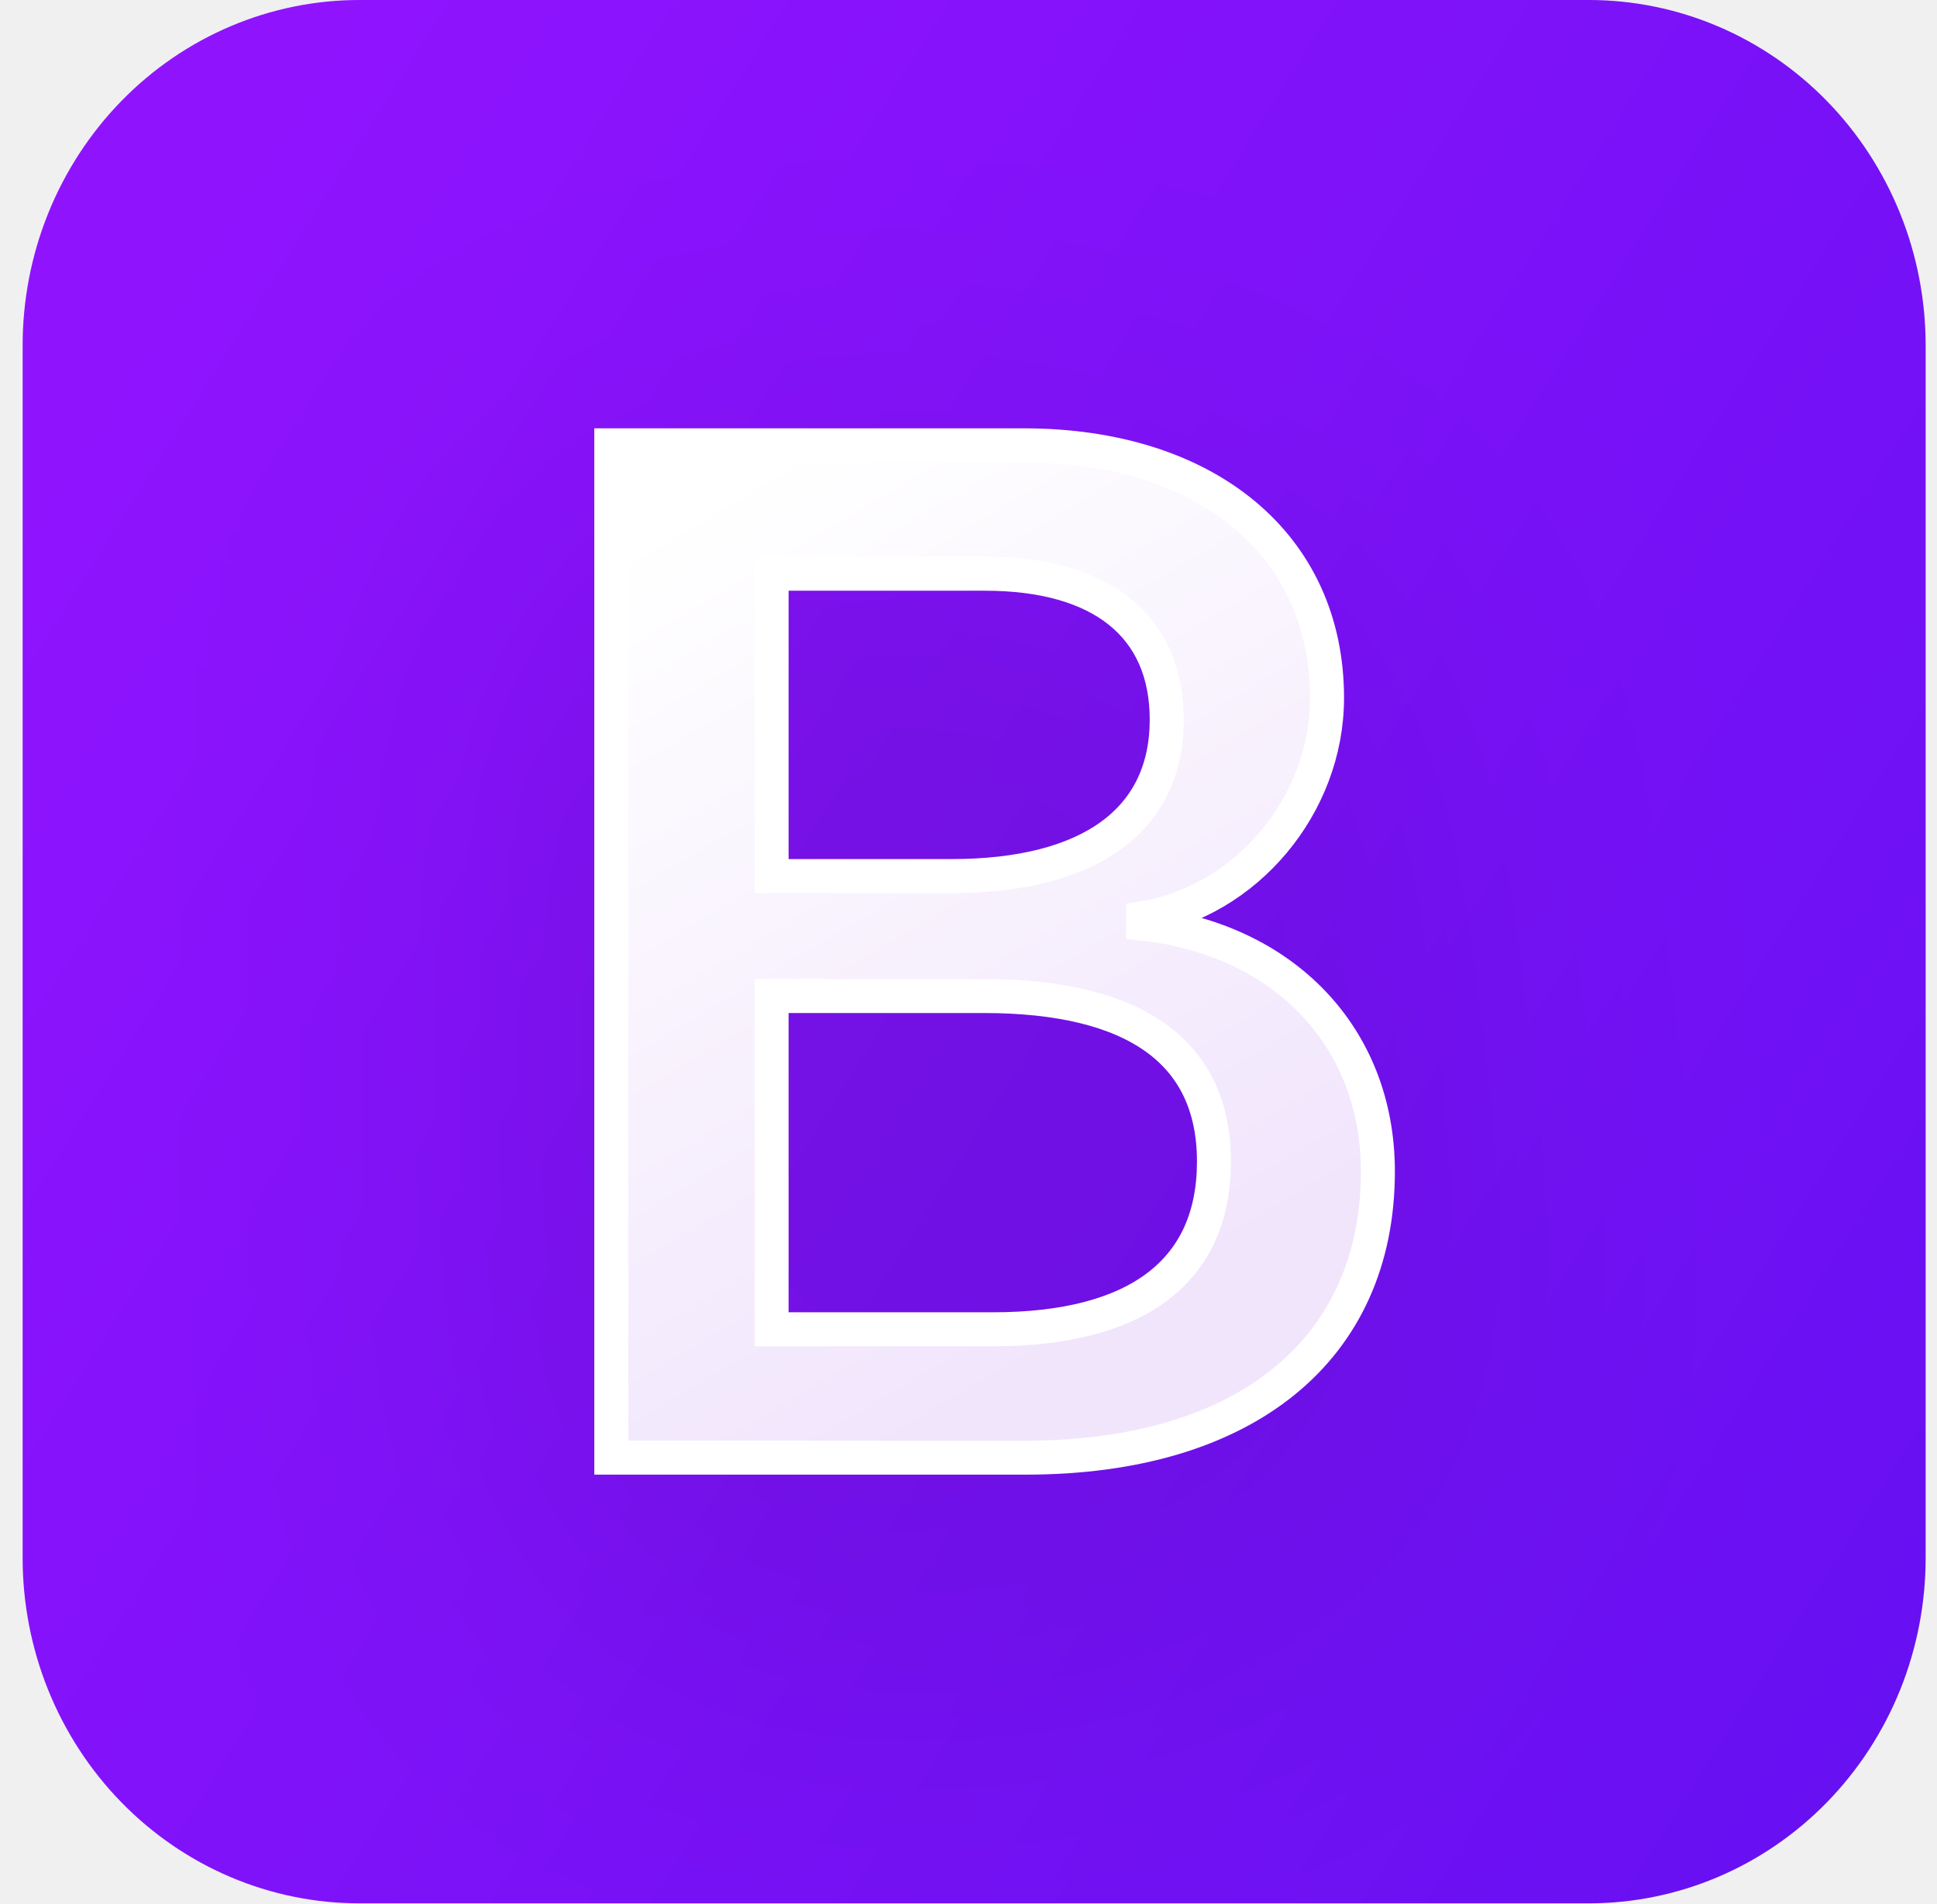
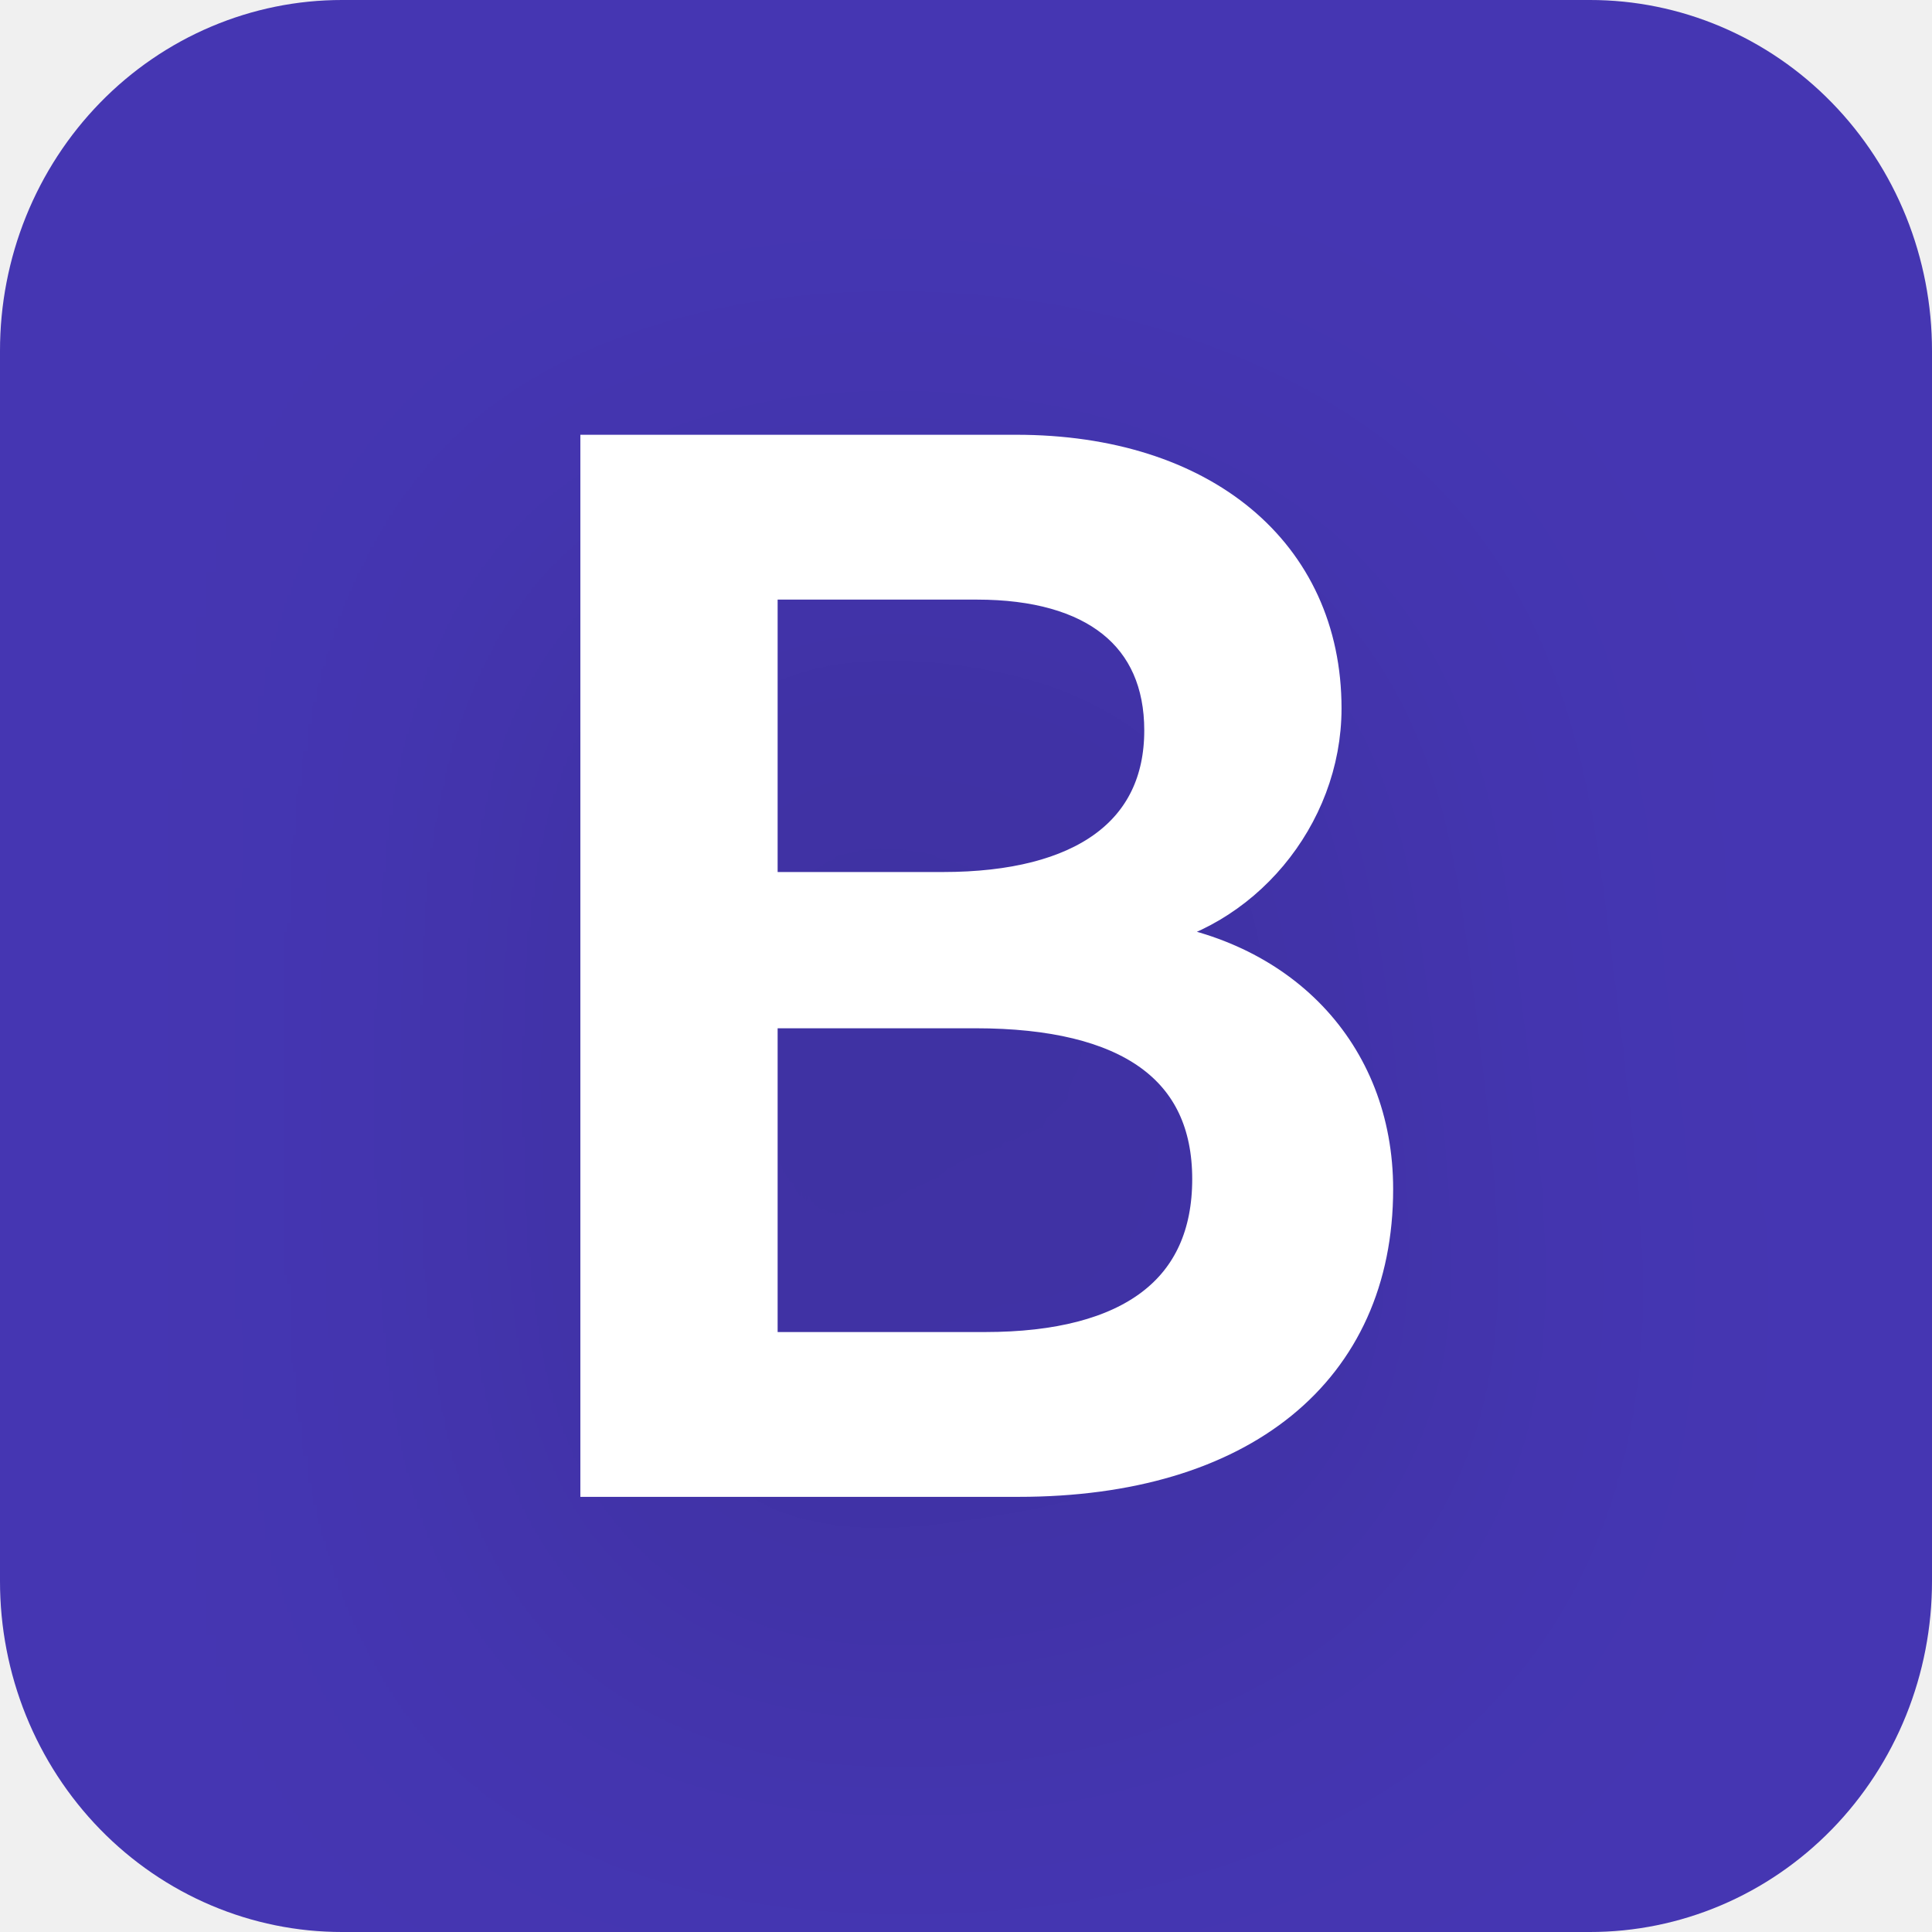
- <svg xmlns="http://www.w3.org/2000/svg" width="57" height="56" viewBox="0 0 57 56" fill="none">
-   <g clip-path="url(#clip0_74_2356)">
-     <path d="M10.583 4.51369e-06H46.749C48.052 -0.001 49.342 0.261 50.546 0.772C51.749 1.282 52.843 2.031 53.764 2.976C54.685 3.921 55.416 5.043 55.914 6.277C56.412 7.512 56.667 8.835 56.666 10.171V45.829C56.667 47.165 56.412 48.488 55.914 49.723C55.416 50.957 54.685 52.079 53.764 53.024C52.843 53.968 51.749 54.718 50.546 55.228C49.342 55.739 48.052 56.001 46.749 56H10.583C9.28 56.001 7.99 55.739 6.786 55.228C5.583 54.718 4.489 53.968 3.568 53.024C2.647 52.079 1.916 50.957 1.418 49.723C0.92 48.488 0.665 47.165 0.666 45.829V10.171C0.665 8.835 0.92 7.512 1.418 6.277C1.916 5.043 2.647 3.921 3.568 2.976C4.489 2.031 5.583 1.282 6.786 0.772C7.99 0.261 9.28 -0.001 10.583 4.51369e-06Z" fill="url(#paint0_linear_74_2356)" />
-     <g filter="url(#filter0_d_74_2356)">
-       <path d="M30.184 42.887C36.65 42.887 40.547 39.708 40.547 34.466C40.547 30.503 37.767 27.634 33.638 27.179V27.014C36.671 26.519 39.051 23.691 39.051 20.533C39.051 16.034 35.513 13.102 30.121 13.102H17.988V42.887H30.184ZM22.706 16.88H28.983C32.396 16.88 34.333 18.407 34.333 21.173C34.333 24.125 32.08 25.776 27.993 25.776H22.706V16.88ZM22.706 39.11V29.305H28.941C33.407 29.305 35.723 30.957 35.723 34.177C35.723 37.397 33.47 39.11 29.215 39.11H22.706Z" fill="url(#paint1_linear_74_2356)" />
-       <path d="M30.184 42.887C36.65 42.887 40.547 39.708 40.547 34.466C40.547 30.503 37.767 27.634 33.638 27.179V27.014C36.671 26.519 39.051 23.691 39.051 20.533C39.051 16.034 35.513 13.102 30.121 13.102H17.988V42.887H30.184ZM22.706 16.88H28.983C32.396 16.88 34.333 18.407 34.333 21.173C34.333 24.125 32.08 25.776 27.993 25.776H22.706V16.88ZM22.706 39.11V29.305H28.941C33.407 29.305 35.723 30.957 35.723 34.177C35.723 37.397 33.47 39.11 29.215 39.11H22.706Z" stroke="white" />
+ <svg xmlns="http://www.w3.org/2000/svg" width="56" height="56" viewBox="0 0 56 56" fill="none">
+   <g clip-path="url(#clip0_234_2281)">
+     <path d="M9.917 4.51369e-06H46.083C47.386 -0.001 48.676 0.261 49.88 0.772C51.083 1.282 52.177 2.031 53.098 2.976C54.019 3.921 54.75 5.043 55.248 6.277C55.746 7.512 56.001 8.835 56 10.171V45.829C56.001 47.165 55.746 48.488 55.248 49.723C54.75 50.957 54.019 52.079 53.098 53.024C52.177 53.968 51.083 54.718 49.88 55.228C48.676 55.739 47.386 56.001 46.083 56H9.917C8.614 56.001 7.324 55.739 6.12 55.228C4.917 54.718 3.823 53.968 2.902 53.024C1.981 52.079 1.25 50.957 0.752 49.723C0.254 48.488 -0.001 47.165 4.40084e-06 45.829V10.171C-0.001 8.835 0.254 7.512 0.752 6.277C1.25 5.043 1.981 3.921 2.902 2.976C3.823 2.031 4.917 1.282 6.12 0.772C7.324 0.261 8.614 -0.001 9.917 4.51369e-06Z" fill="#4536B2" />
+     <g filter="url(#filter0_d_234_2281)">
+       <path d="M29.518 42.887C35.984 42.887 39.881 39.708 39.881 34.466C39.881 30.503 37.1 27.634 32.972 27.179V27.014C36.005 26.519 38.385 23.691 38.385 20.533C38.385 16.034 34.847 13.102 29.455 13.102H17.322V42.887H29.518ZM22.04 16.88H28.317C31.73 16.88 33.667 18.407 33.667 21.173C33.667 24.125 31.414 25.776 27.327 25.776H22.04V16.88ZM22.04 39.11V29.305H28.275C32.74 29.305 35.057 30.957 35.057 34.177C35.057 37.397 32.804 39.11 28.549 39.11H22.04Z" fill="white" />
+       <path d="M29.518 42.887C35.984 42.887 39.881 39.708 39.881 34.466C39.881 30.503 37.1 27.634 32.972 27.179V27.014C36.005 26.519 38.385 23.691 38.385 20.533C38.385 16.034 34.847 13.102 29.455 13.102H17.322V42.887H29.518ZM22.04 16.88H28.317C31.73 16.88 33.667 18.407 33.667 21.173C33.667 24.125 31.414 25.776 27.327 25.776H22.04V16.88ZM22.04 39.11V29.305H28.275C32.74 29.305 35.057 30.957 35.057 34.177C35.057 37.397 32.804 39.11 28.549 39.11H22.04Z" stroke="white" />
    </g>
  </g>
  <defs>
-     <filter id="filter0_d_74_2356" x="1.488" y="0.603" width="55.559" height="62.784" filterUnits="userSpaceOnUse" color-interpolation-filters="sRGB">
+     <filter id="filter0_d_234_2281" x="0.822" y="0.603" width="55.559" height="62.784" filterUnits="userSpaceOnUse" color-interpolation-filters="sRGB">
      <feFlood flood-opacity="0" result="BackgroundImageFix" />
      <feColorMatrix in="SourceAlpha" type="matrix" values="0 0 0 0 0 0 0 0 0 0 0 0 0 0 0 0 0 0 127 0" result="hardAlpha" />
      <feOffset dy="4" />
      <feGaussianBlur stdDeviation="8" />
      <feColorMatrix type="matrix" values="0 0 0 0 0 0 0 0 0 0 0 0 0 0 0 0 0 0 0.15 0" />
-       <feBlend mode="normal" in2="BackgroundImageFix" result="effect1_dropShadow_74_2356" />
-       <feBlend mode="normal" in="SourceGraphic" in2="effect1_dropShadow_74_2356" result="shape" />
+       <feBlend mode="normal" in2="BackgroundImageFix" result="effect1_dropShadow_234_2281" />
+       <feBlend mode="normal" in="SourceGraphic" in2="effect1_dropShadow_234_2281" result="shape" />
    </filter>
-     <linearGradient id="paint0_linear_74_2356" x1="8.987" y1="1.482" x2="65.96" y2="37.521" gradientUnits="userSpaceOnUse">
-       <stop stop-color="#9013FE" />
-       <stop offset="1" stop-color="#6610F2" />
-     </linearGradient>
-     <linearGradient id="paint1_linear_74_2356" x1="20.122" y1="15.063" x2="33.874" y2="38.23" gradientUnits="userSpaceOnUse">
-       <stop stop-color="white" />
-       <stop offset="1" stop-color="#F1E5FC" />
-     </linearGradient>
-     <clipPath id="clip0_74_2356">
-       <rect width="56" height="56" fill="white" transform="translate(0.666016)" />
+     <clipPath id="clip0_234_2281">
+       <rect width="56" height="56" fill="white" />
    </clipPath>
  </defs>
</svg>
